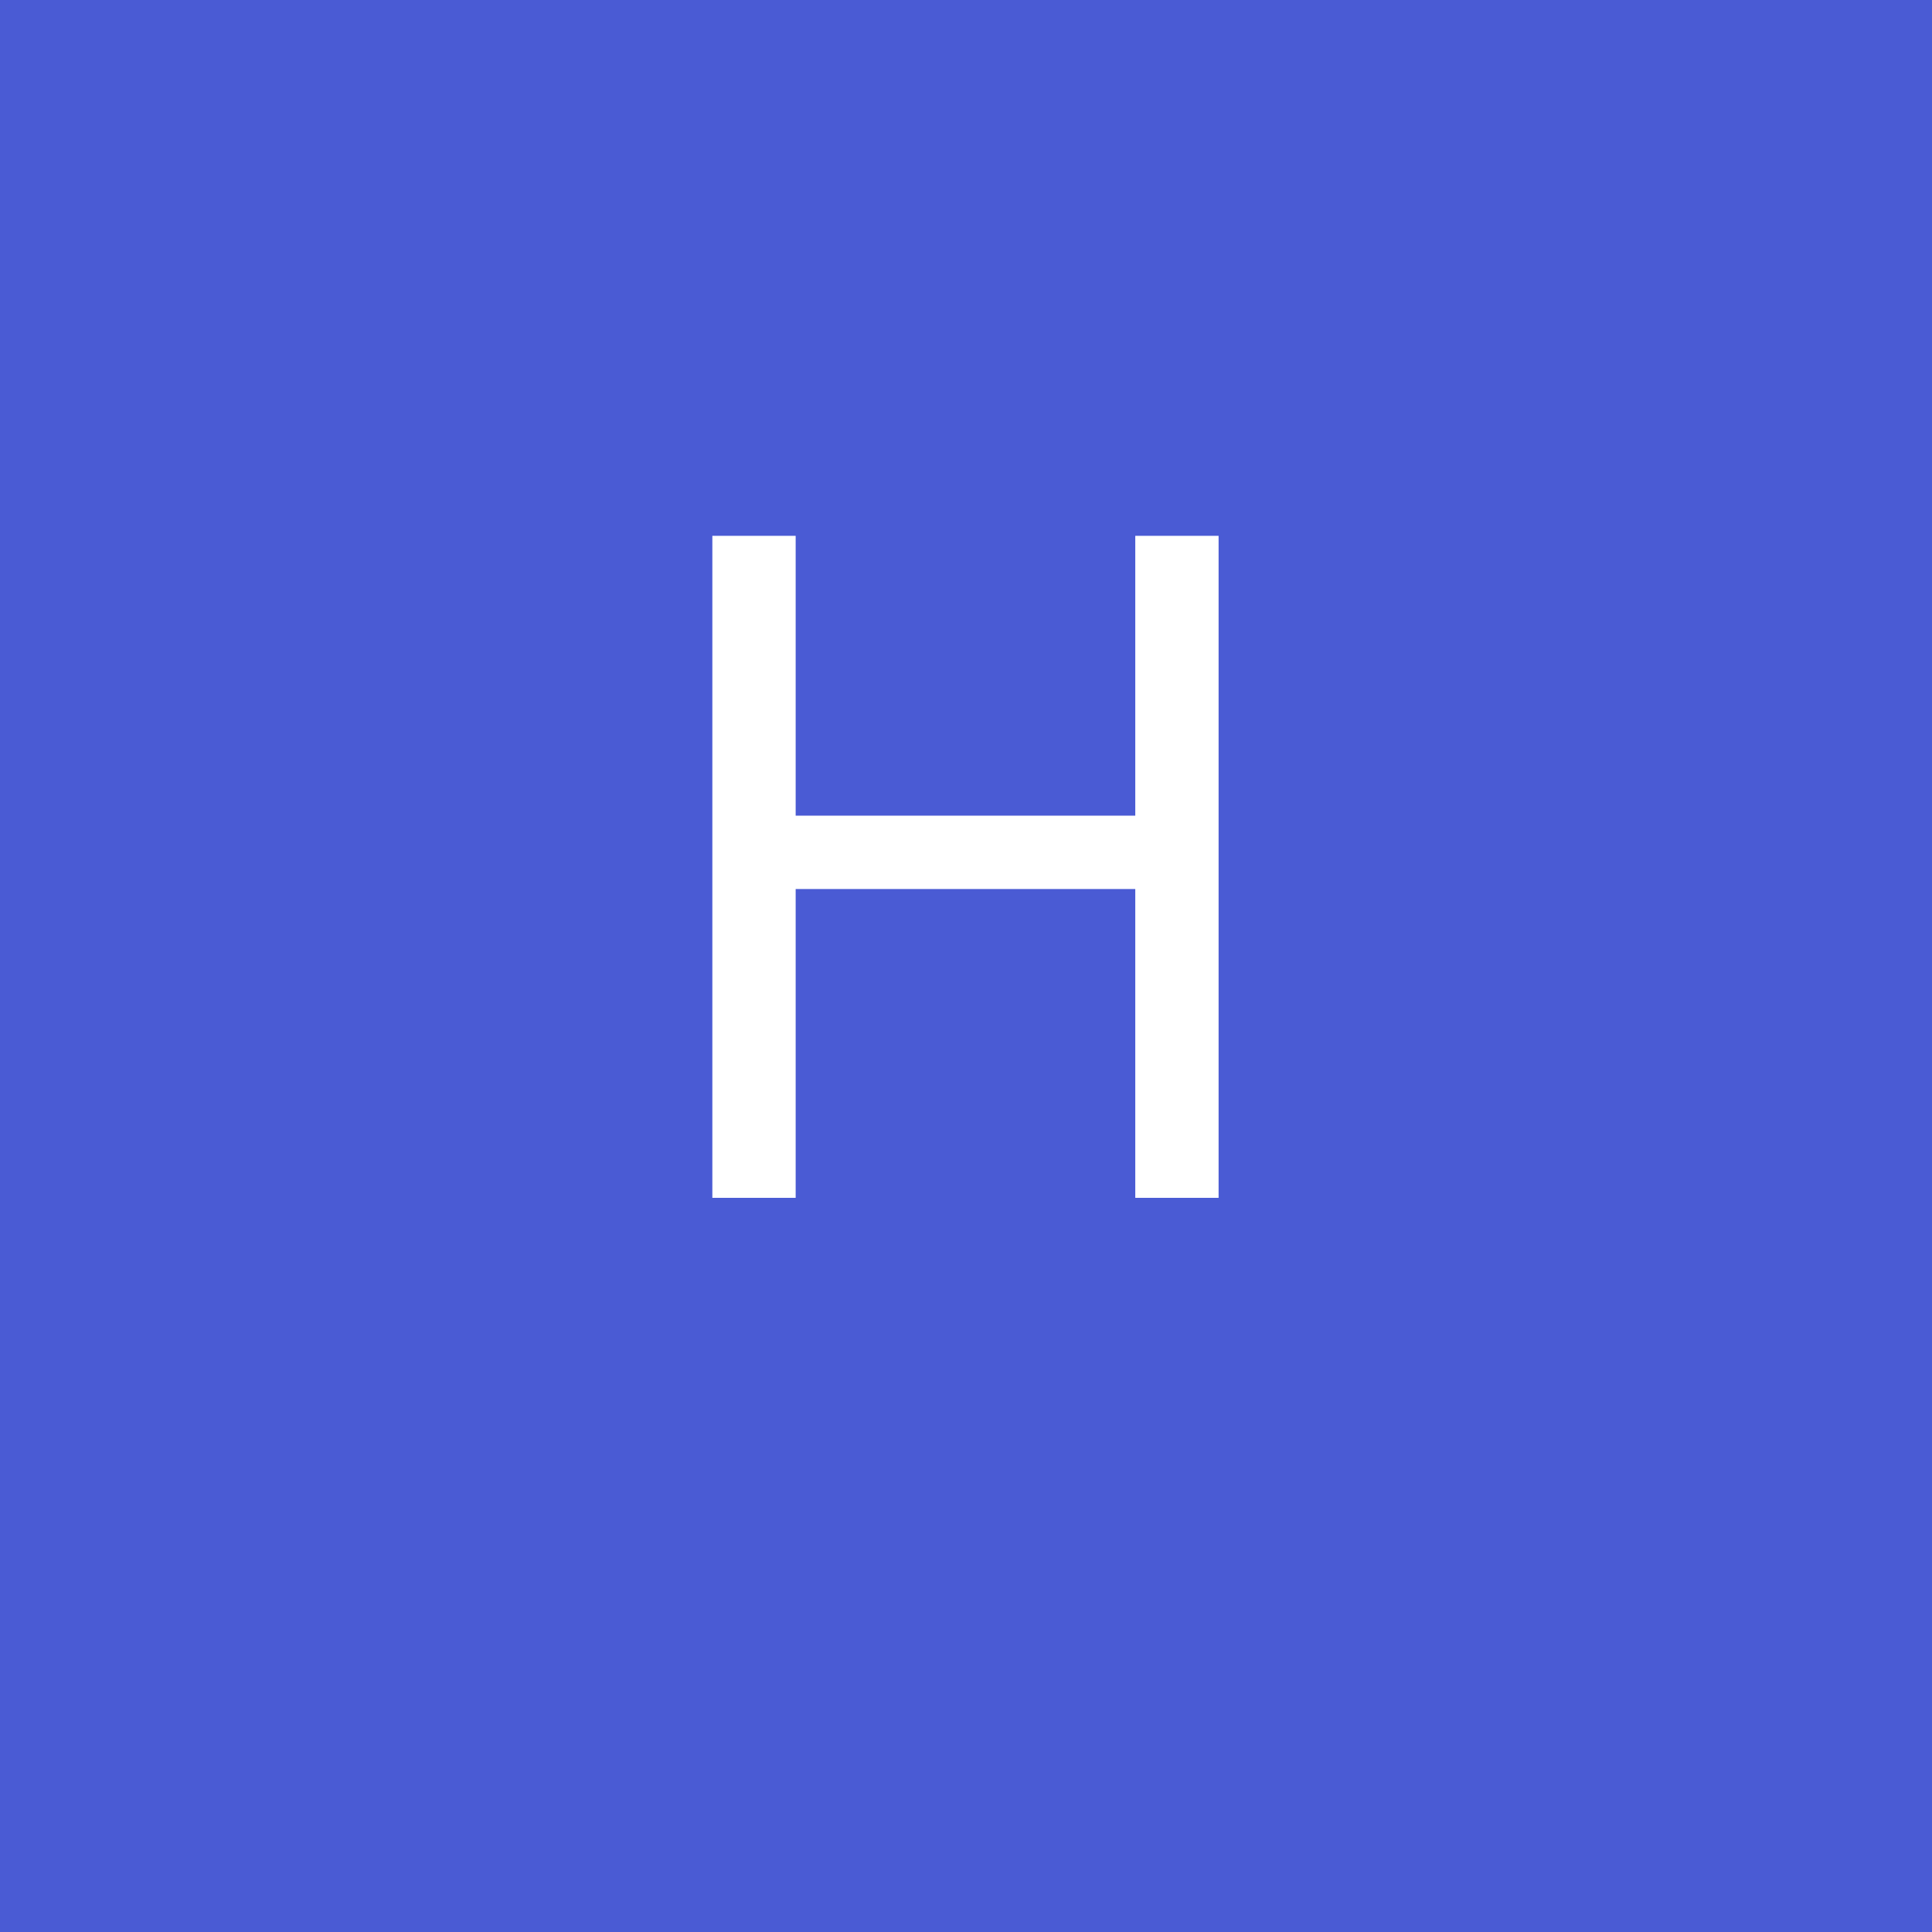
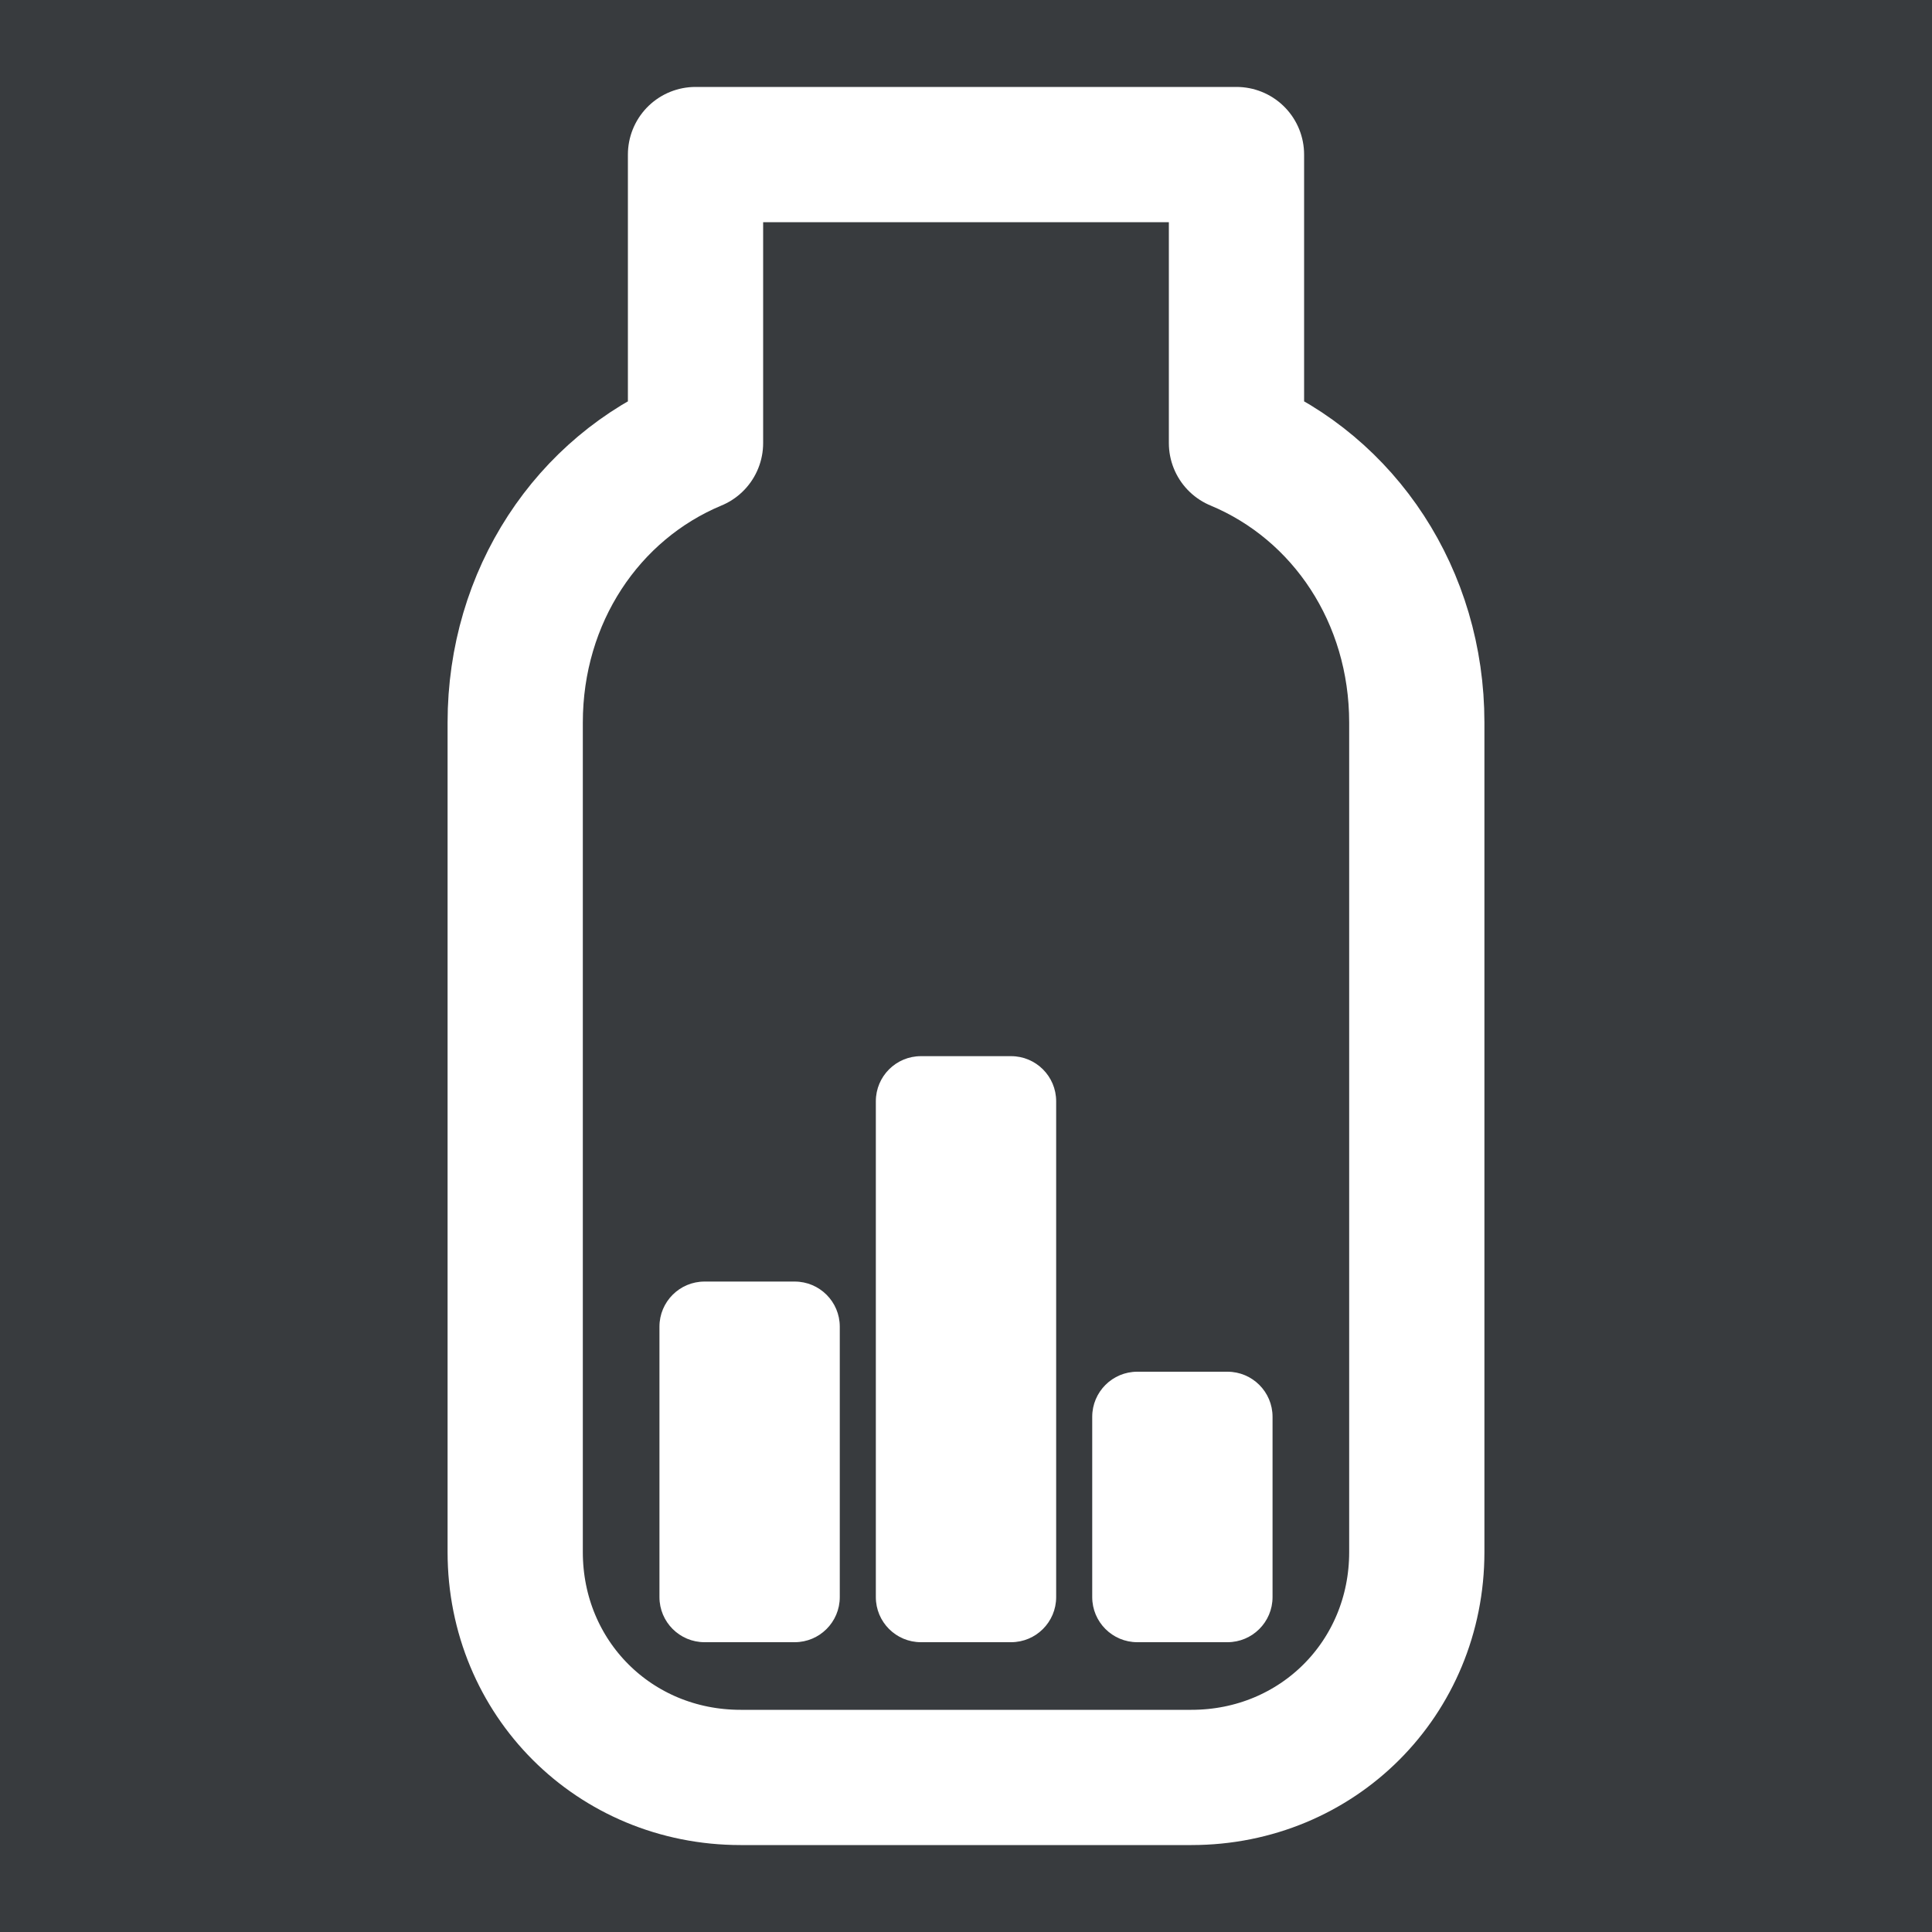
- <svg xmlns="http://www.w3.org/2000/svg" viewBox="0 0 100 100">
-   <rect width="100" height="100" fill="#4a5bd4" />
-   <text x="50" y="62" font-size="48" fill="#fff" text-anchor="middle" font-family="sans-serif">H</text>
+ <svg xmlns="http://www.w3.org/2000/svg" viewBox="0 0 24 24">
+   <rect width="24" height="24" fill="#383b3e" />
+   <g transform="translate(12 12) scale(1.12) translate(-12 -12)">
+     <path d="M9 3h6v3.2c1.2.5 2 1.7 2 3.1v9.2c0 1.4-1.1 2.5-2.5 2.5h-5c-1.4 0-2.5-1.1-2.5-2.5V9.3c0-1.4.8-2.6 2-3.1V3z" fill="none" stroke="white" stroke-width="1.5" stroke-linecap="round" stroke-linejoin="round" />
+     <rect x="8.6" y="15.5" width="2" height="4" rx="0.5" fill="white" />
+     <rect x="11" y="13" width="2" height="6.5" rx="0.5" fill="white" />
+     <rect x="13.4" y="16.5" width="2" height="3" rx="0.5" fill="white" />
+   </g>
</svg>
